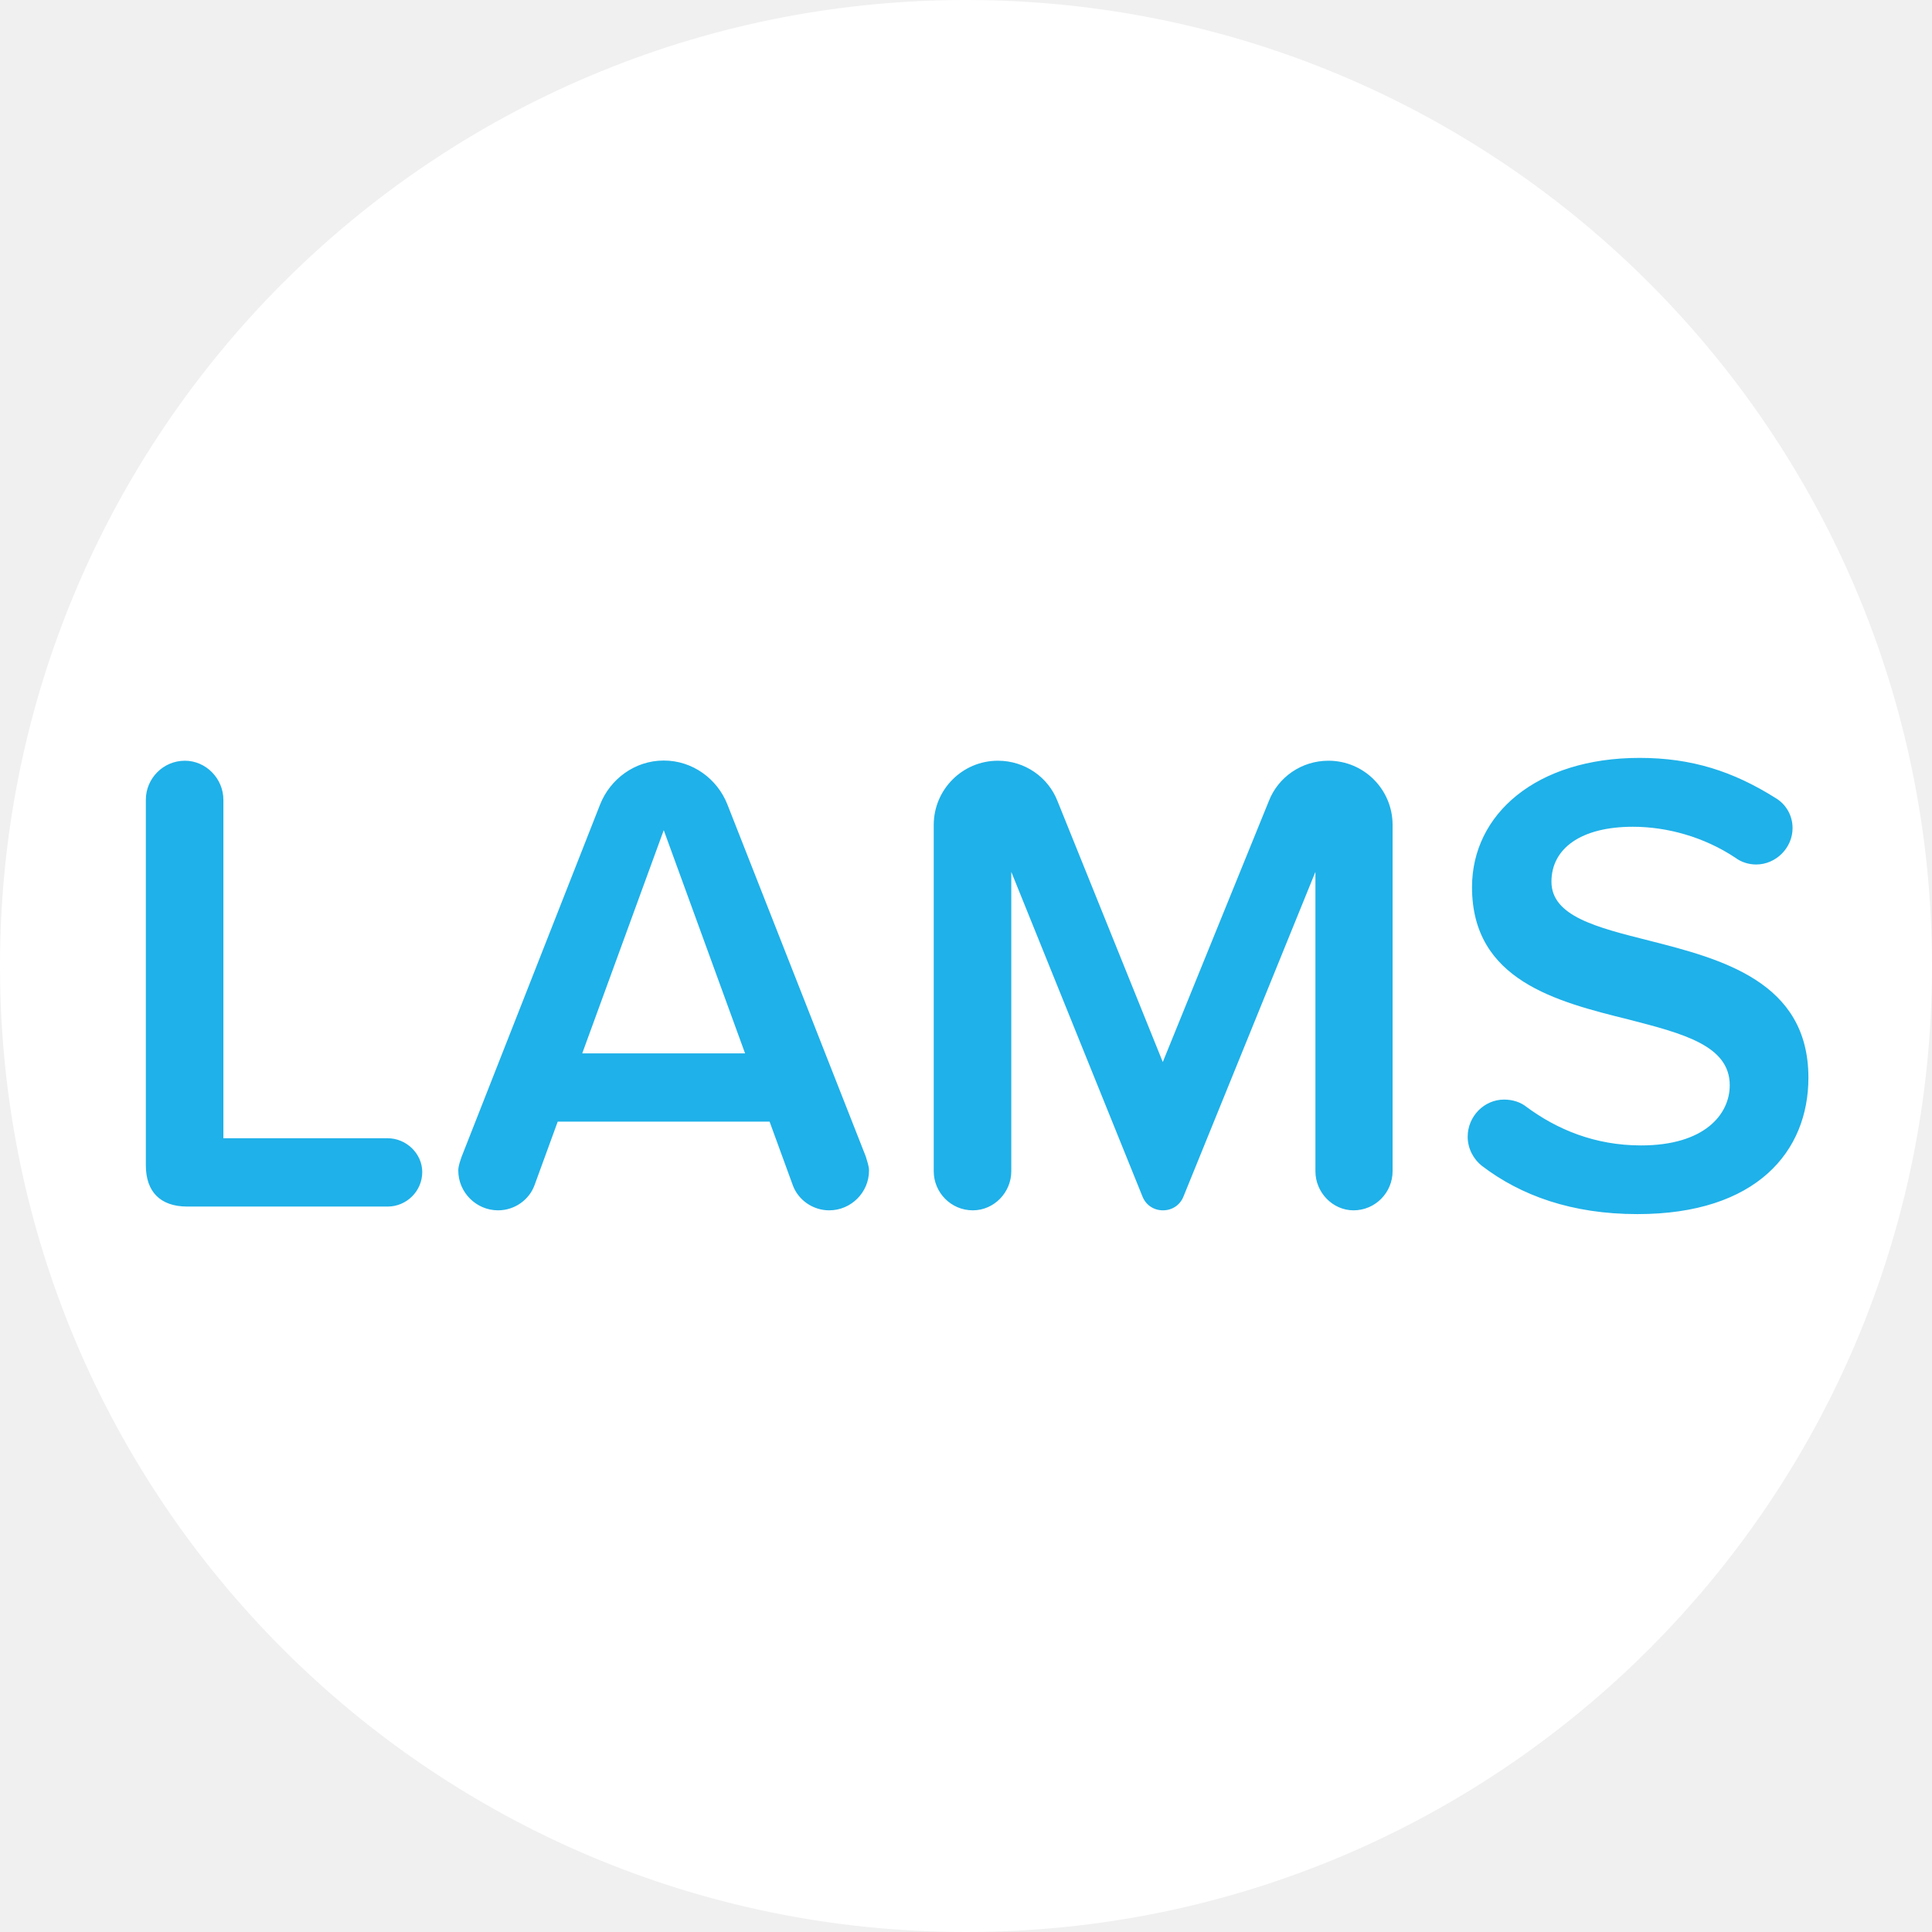
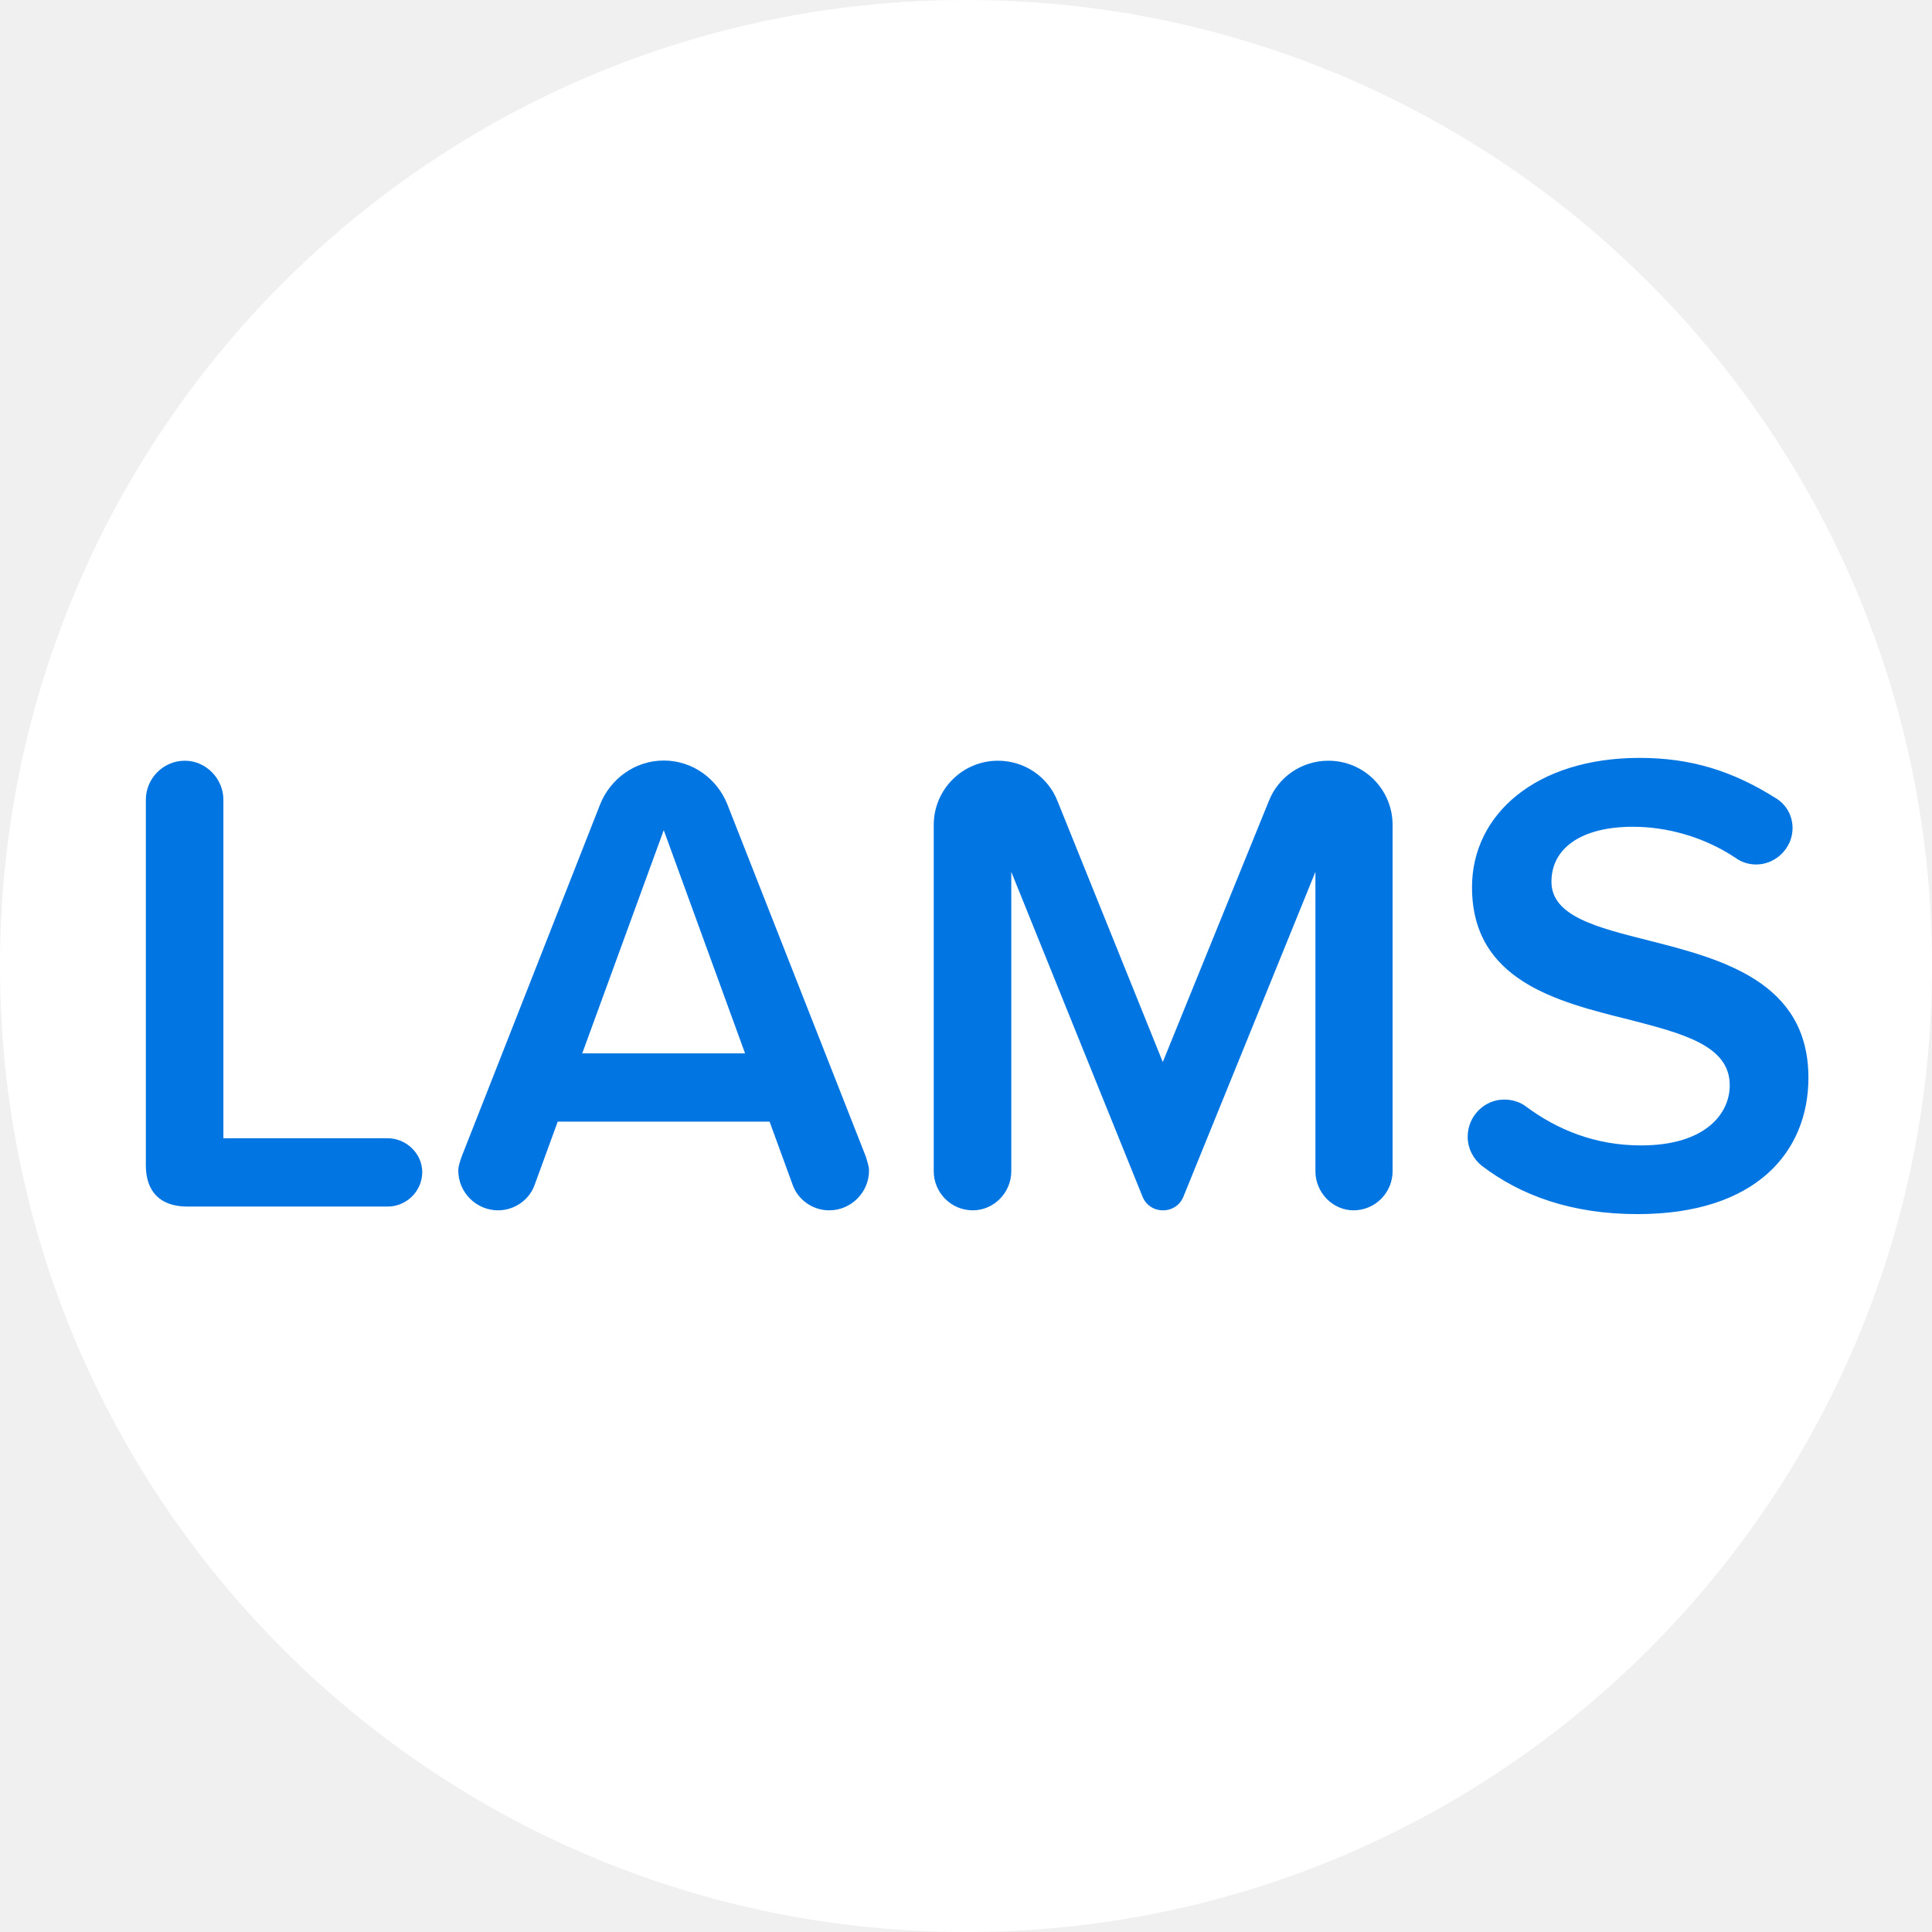
<svg xmlns="http://www.w3.org/2000/svg" viewBox="0 0 1024 1024">
  <path d="M512 1024c282.8 0 512-229.2 512-512S794.8 0 512 0 0 229.2 0 512s229.2 512 512 512" fill="#fff" />
-   <path d="M77.3 617.6V423.9c0-11.2 9.1-20.7 20.7-20.7 11.2 0 20.4 9.5 20.4 20.7v179.4h87.1c9.8 0 18.3 8.1 18.3 17.9 0 10.2-8.4 18.3-18.3 18.3H99c-14-.1-21.7-7.8-21.7-21.9zm383.3 2.8c0 11.6-9.5 21.1-21.1 21.1-8.8 0-16.5-5.6-19.3-13.3l-12.3-33.7H295.6l-12.3 33.7c-2.8 7.7-10.5 13.3-19.3 13.3-11.6 0-21.1-9.5-21.1-21.1 0-2.5 1.1-5.3 1.8-7.4l73.4-186.7c5.3-13.3 18.3-23.2 33.7-23.2s28.4 9.8 33.7 23.2L458.9 613c.6 2.2 1.7 5 1.7 7.4zm-65.7-62.1L351.8 440l-43.2 118.3zm302.3 62.5V462.1l-69.9 172c-1.8 4.6-6 7.4-10.9 7.4s-9.1-2.8-10.9-7.4l-69.5-172v158.7c0 11.2-9.1 20.7-20.4 20.7-11.6 0-20.7-9.5-20.7-20.7V437.2c0-18.6 15.1-34 34-34 14.4 0 26.7 8.8 31.6 21.4l55.8 138.3 56.2-138.3c4.9-12.6 17.2-21.4 31.6-21.4 19 0 34 15.4 34 34v183.6c0 11.2-9.1 20.7-20.7 20.7-11.1 0-20.2-9.5-20.2-20.7zm80.7-18.3c0-10.9 8.8-19.7 19.3-19.7 4.6 0 8.8 1.4 11.9 3.9 16.1 11.9 36.2 20.4 60.7 20.4 33.7 0 47-16.5 47-31.9 0-21.1-24.9-27.4-53.4-34.8-38.3-9.5-83.2-20.7-83.2-70.2 0-38.6 34-68.5 88.8-68.5 27.4 0 49.5 7 72.3 21.4 5.3 3.2 8.8 9.1 8.8 15.8 0 10.5-8.8 19.3-19.3 19.3-4.2 0-8.1-1.4-10.9-3.5-16.8-11.2-36.5-16.5-54.4-16.5-27.7 0-43.2 11.6-43.2 29.1 0 18.3 23.9 24.2 51.6 31.2 38.6 9.8 84.6 21.8 84.6 72.7 0 39-27.4 72.3-90.6 72.3-34.8 0-61.8-9.8-82.5-25.6-4.3-3.4-7.5-9-7.5-15.4z" enable-background="new" fill="#1fb1e9" />
+   <path d="M77.3 617.6V423.9c0-11.2 9.1-20.7 20.7-20.7 11.2 0 20.4 9.5 20.4 20.7v179.4h87.1c9.8 0 18.3 8.1 18.3 17.9 0 10.2-8.4 18.3-18.3 18.3H99c-14-.1-21.7-7.8-21.7-21.9zm383.3 2.8c0 11.6-9.5 21.1-21.1 21.1-8.8 0-16.5-5.6-19.3-13.3l-12.3-33.7H295.6l-12.3 33.7c-2.8 7.7-10.5 13.3-19.3 13.3-11.6 0-21.1-9.5-21.1-21.1 0-2.5 1.1-5.3 1.8-7.4l73.4-186.7c5.3-13.3 18.3-23.2 33.7-23.2s28.4 9.8 33.7 23.2L458.9 613c.6 2.2 1.7 5 1.7 7.4zm-65.7-62.1L351.8 440l-43.2 118.3zm302.3 62.5V462.1l-69.9 172c-1.8 4.6-6 7.4-10.9 7.4s-9.1-2.8-10.9-7.4l-69.5-172v158.7c0 11.2-9.1 20.7-20.4 20.7-11.6 0-20.7-9.5-20.7-20.7V437.2c0-18.6 15.1-34 34-34 14.4 0 26.7 8.8 31.6 21.4l55.8 138.3 56.2-138.3c4.9-12.6 17.2-21.4 31.6-21.4 19 0 34 15.4 34 34v183.6c0 11.2-9.1 20.7-20.7 20.7-11.1 0-20.2-9.5-20.2-20.7zm80.7-18.3c0-10.9 8.8-19.7 19.3-19.7 4.6 0 8.8 1.4 11.9 3.9 16.1 11.9 36.2 20.4 60.7 20.4 33.7 0 47-16.5 47-31.9 0-21.1-24.9-27.4-53.4-34.8-38.3-9.5-83.2-20.7-83.2-70.2 0-38.6 34-68.5 88.8-68.5 27.4 0 49.5 7 72.3 21.4 5.3 3.2 8.8 9.1 8.8 15.8 0 10.5-8.8 19.3-19.3 19.3-4.2 0-8.1-1.4-10.9-3.5-16.8-11.2-36.5-16.5-54.4-16.5-27.7 0-43.2 11.6-43.2 29.1 0 18.3 23.9 24.2 51.6 31.2 38.6 9.8 84.6 21.8 84.6 72.7 0 39-27.4 72.3-90.6 72.3-34.8 0-61.8-9.8-82.5-25.6-4.3-3.4-7.5-9-7.5-15.4z" enable-background="new" fill="#0175E2" />
</svg>
